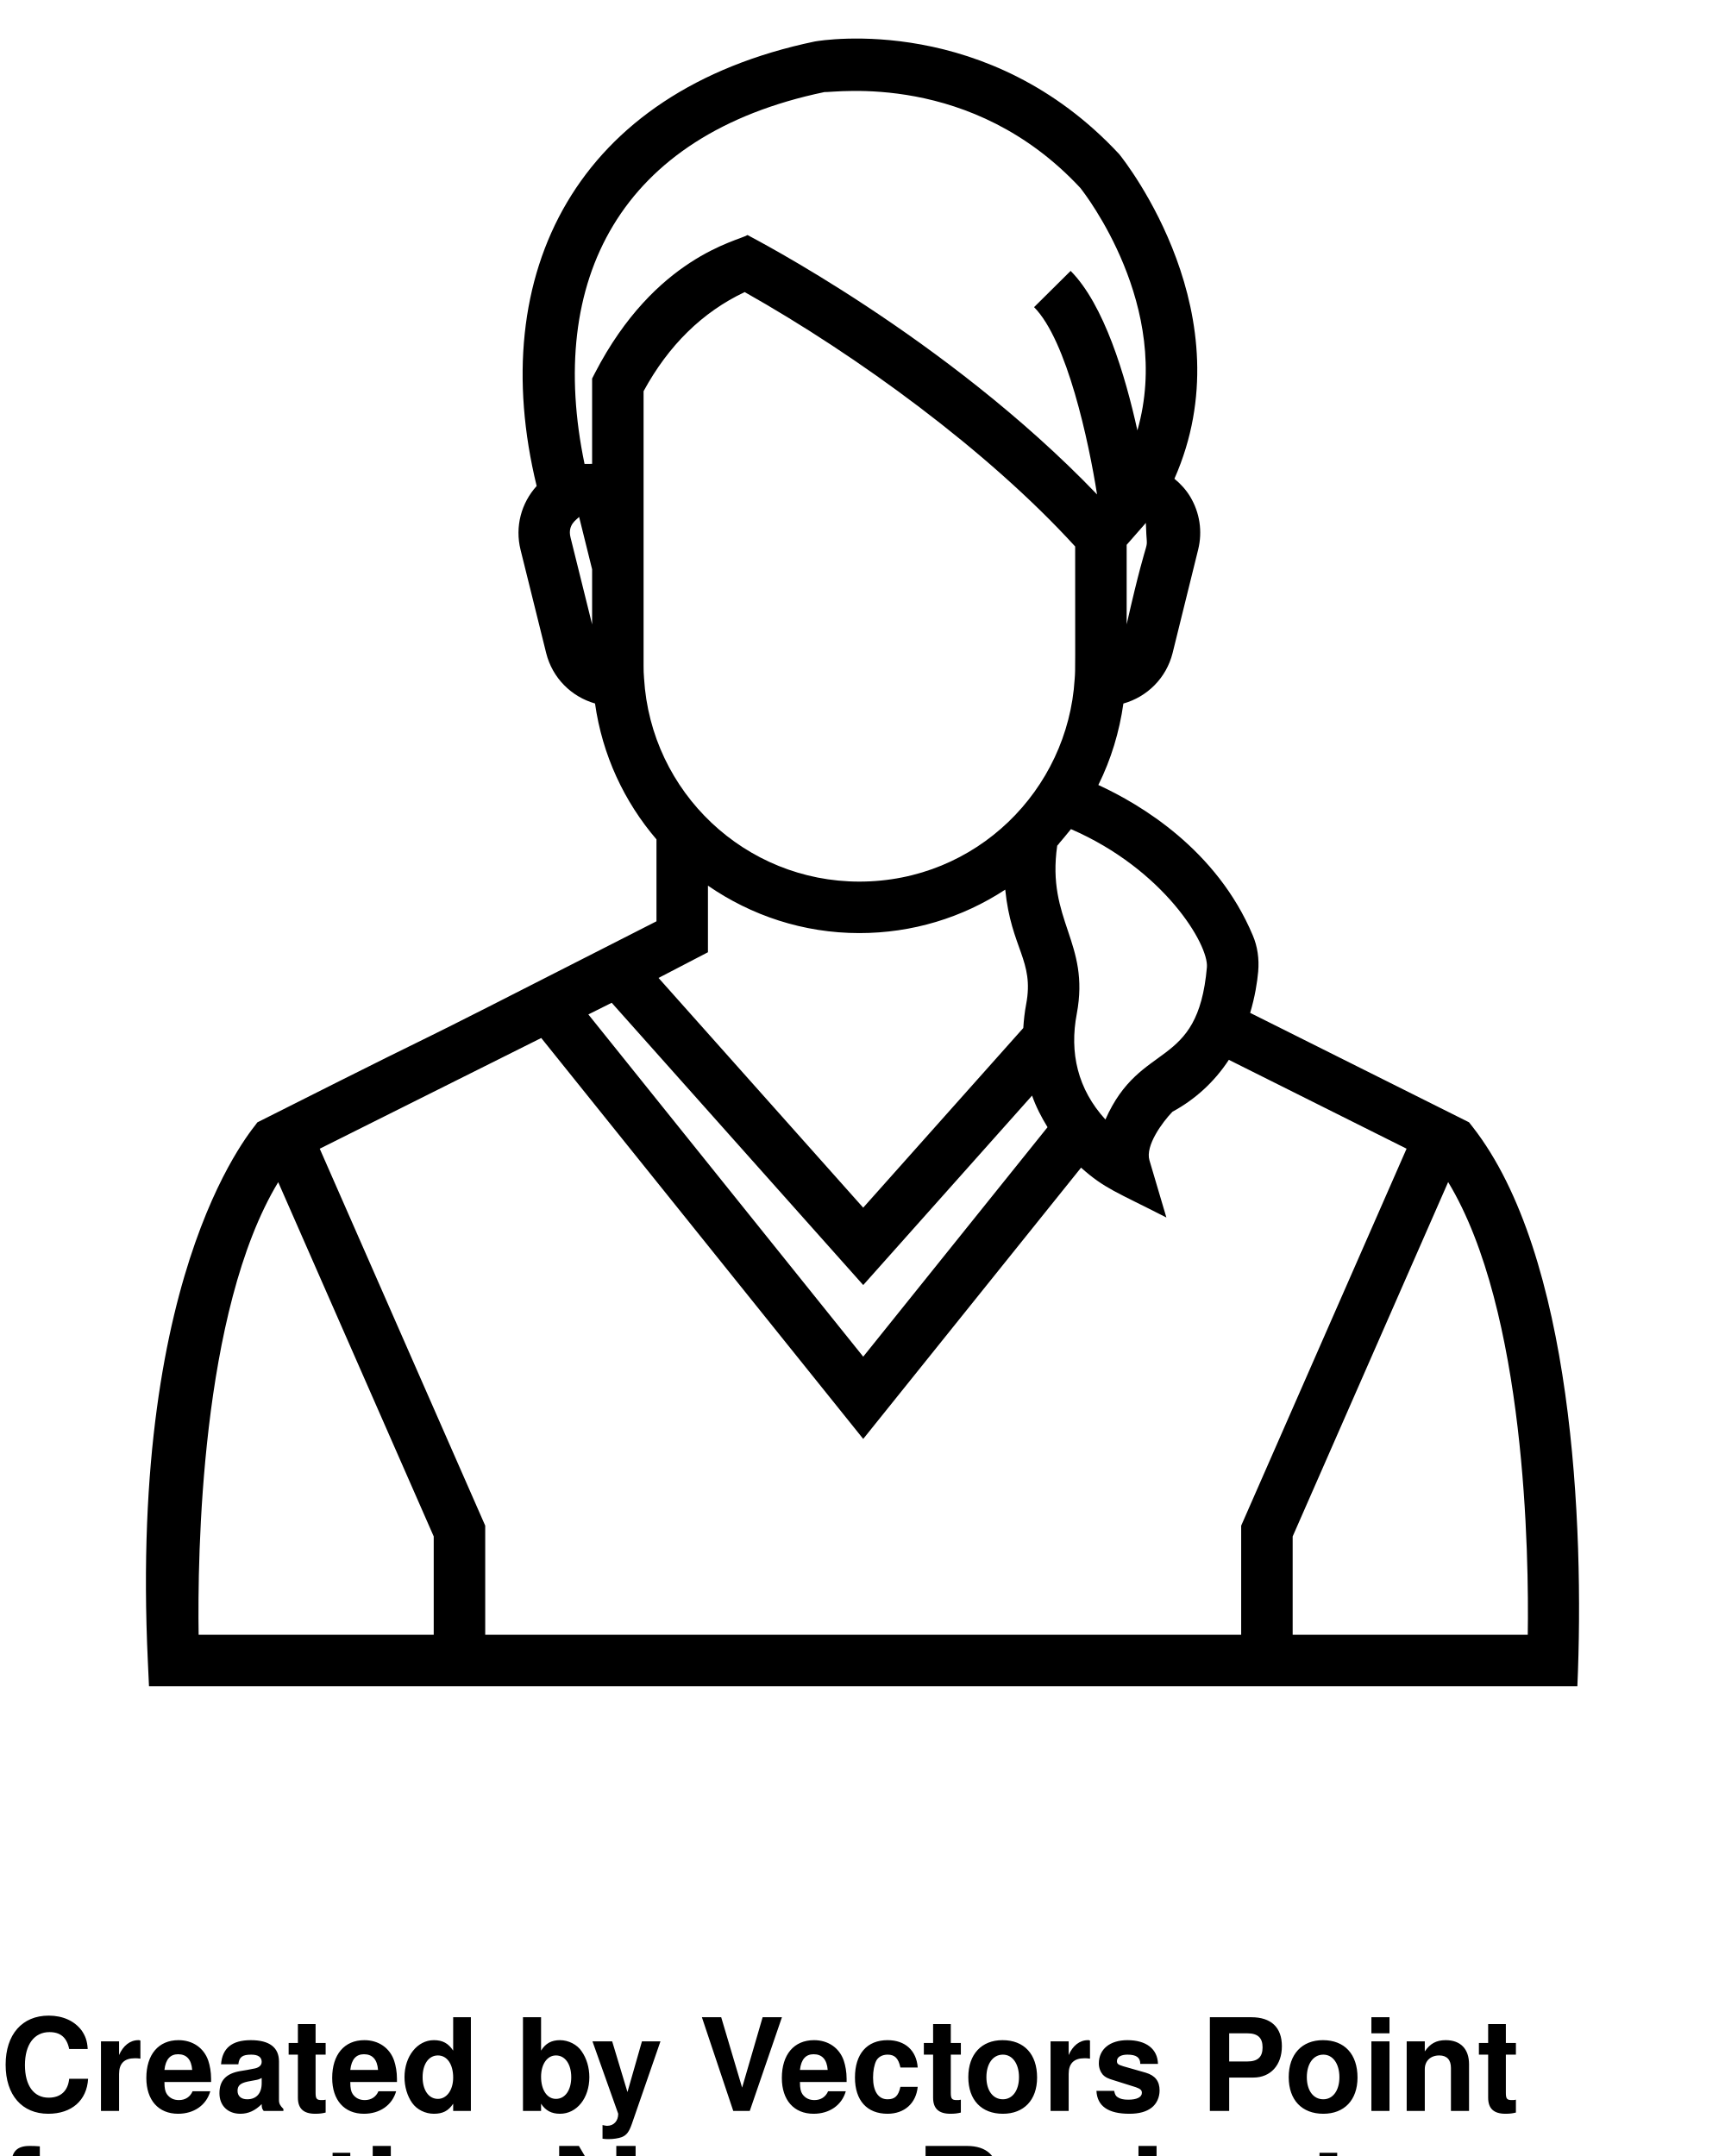
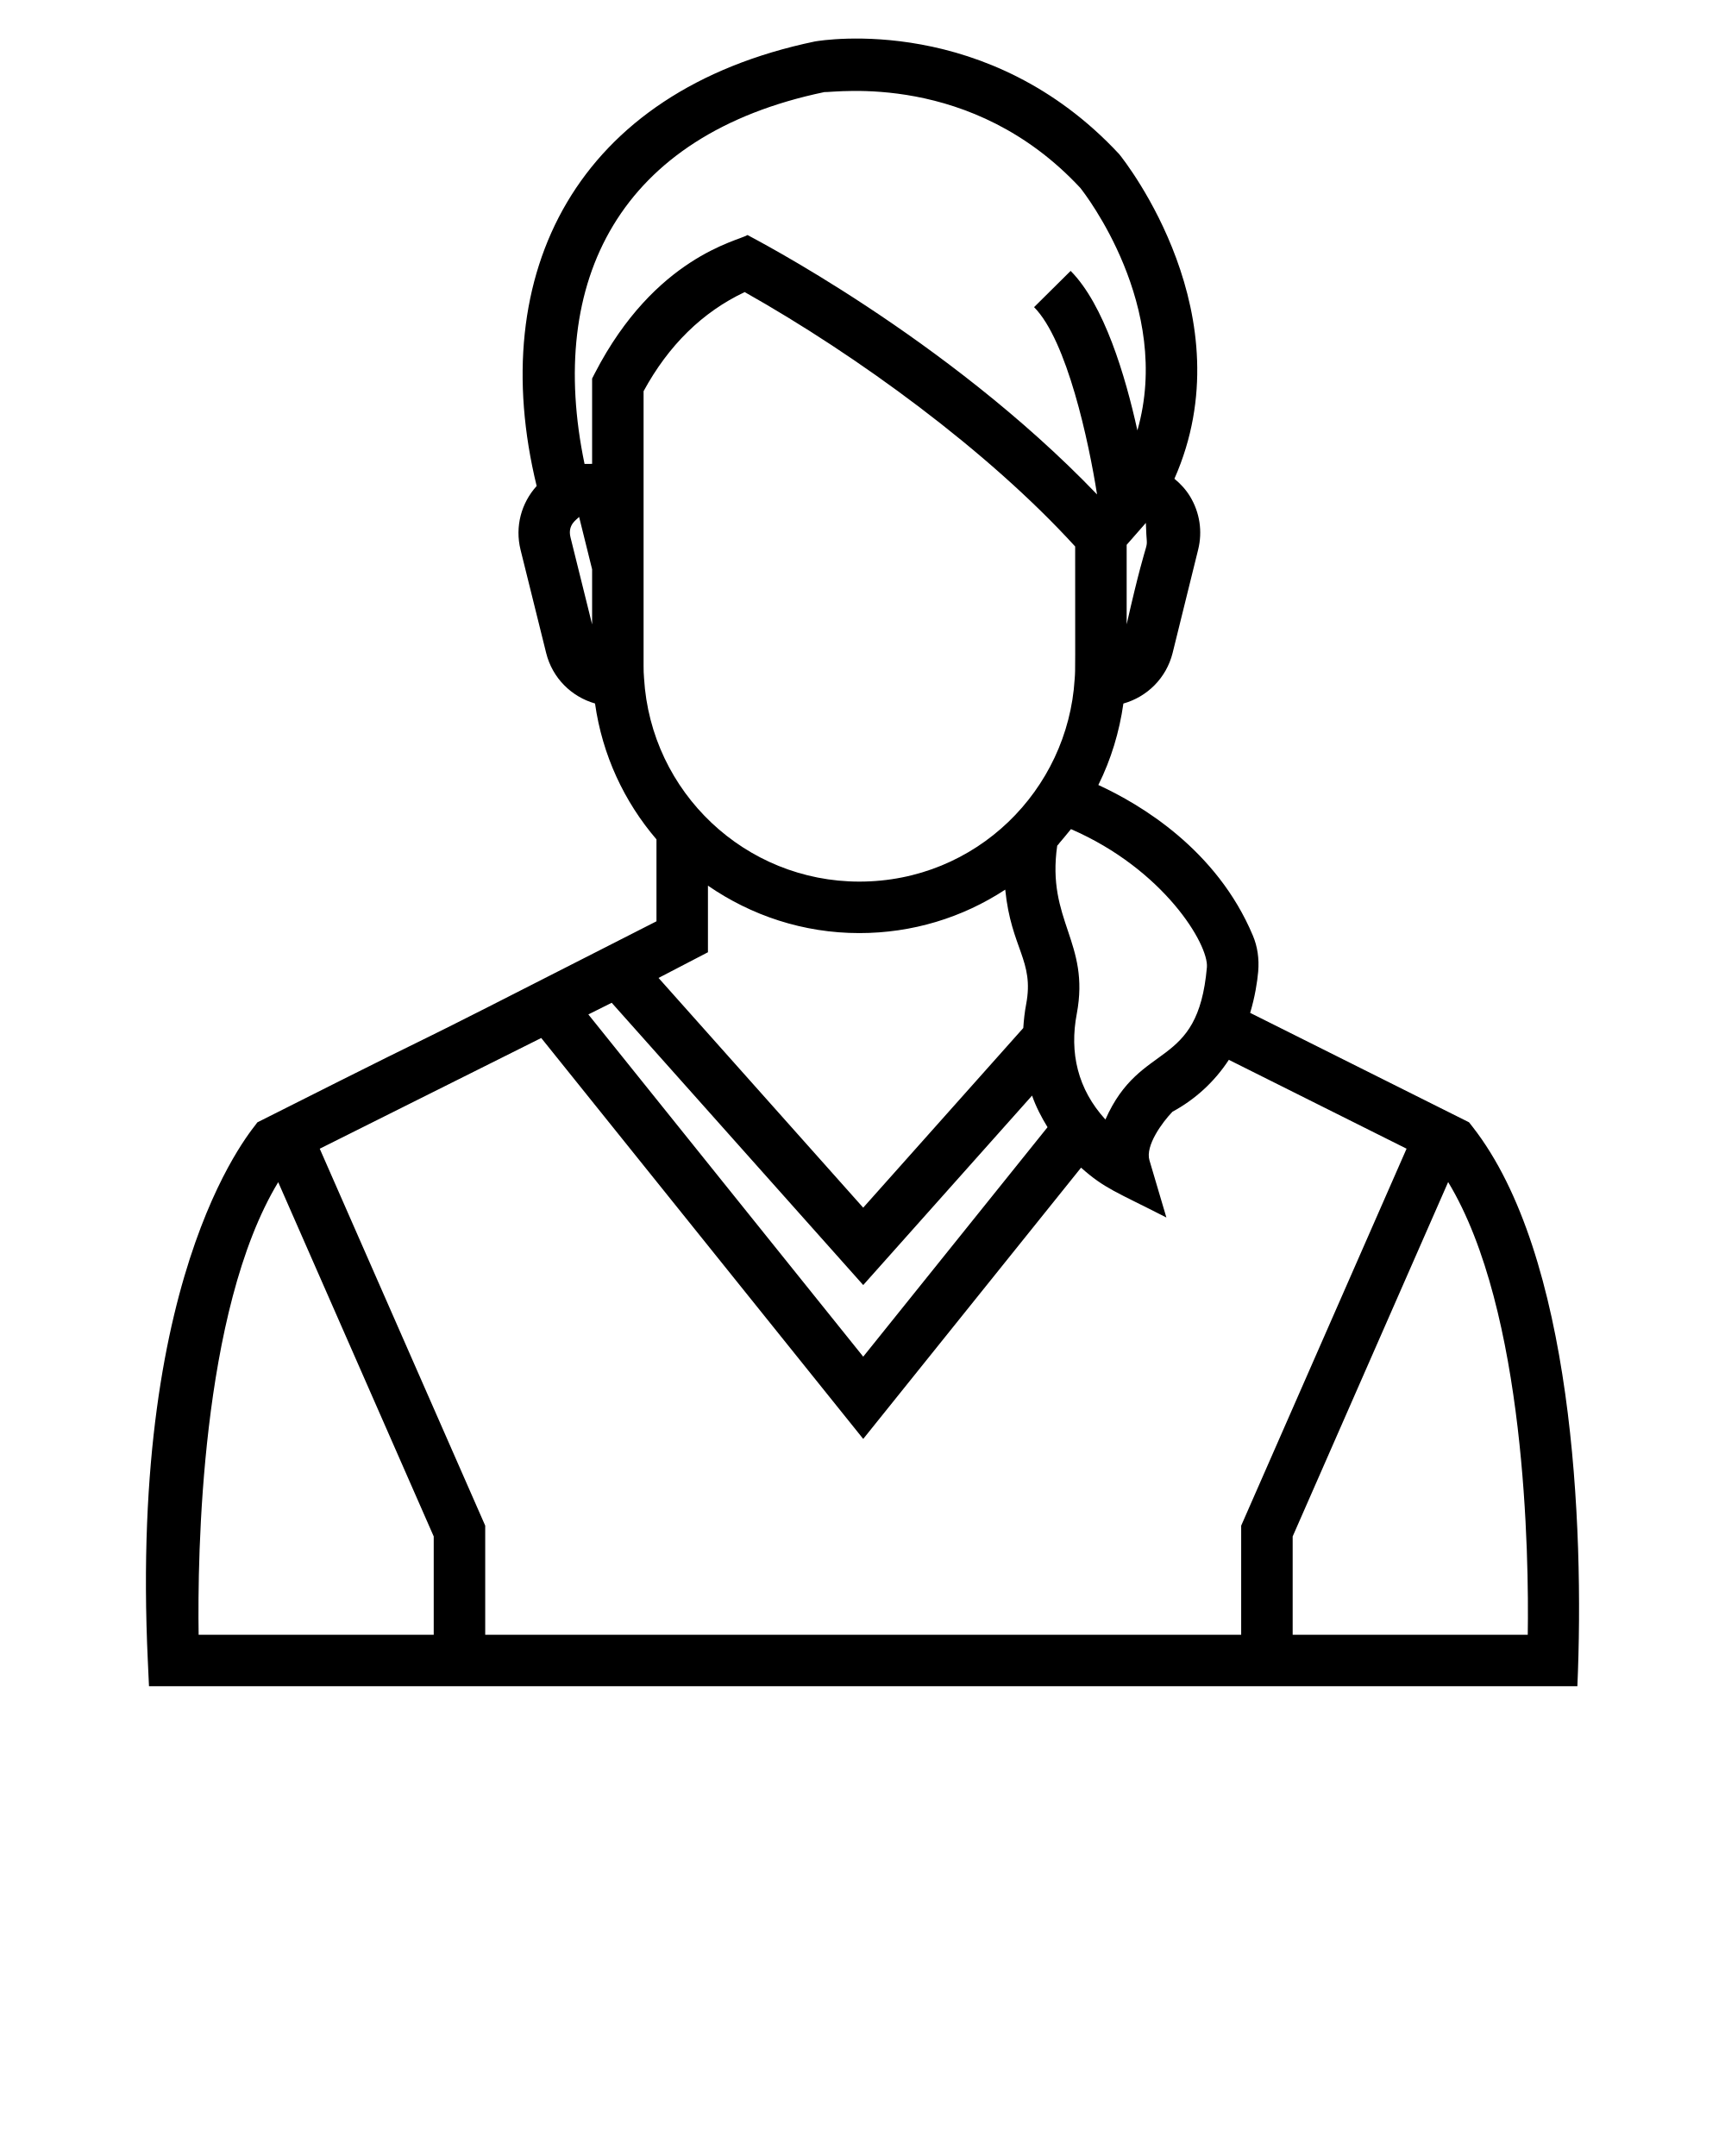
- <svg xmlns="http://www.w3.org/2000/svg" version="1.1" x="0px" y="0px" viewBox="0 0 67 83.75" enable-background="new 0 0 67 67" xml:space="preserve">
-   <g>
-     <path d="M5.787,65.502c7.127,0,48.361,0,55.479,0c0.275-6.3-0.178-16.753-4.068-21.728l-0.141-0.179   l-8.5-4.25c0.185-0.62,0.275-1.188,0.312-1.605c0.042-0.501-0.027-0.972-0.207-1.398   c-1.402-3.341-4.37-5.099-6.002-5.849c0.497-0.998,0.818-2.069,0.973-3.164   c0.924-0.259,1.667-0.988,1.911-1.961l0.992-4.014c0.176-0.708,0.065-1.442-0.312-2.067   c-0.163-0.269-0.373-0.496-0.609-0.69c2.797-6.327-1.888-12.293-2.143-12.607   C38.398,0.529,31.988,1.551,31.649,1.611C22.398,3.54,18.828,10.6,20.844,18.879   c-0.597,0.659-0.848,1.576-0.626,2.476l0.997,4.018c0.242,0.966,0.979,1.692,1.896,1.954   c0.283,2.005,1.135,3.818,2.387,5.279v3.182c-13.275,6.769-4.864,2.451-15.502,7.81   c-0.021,0.1-4.992,5.36-4.253,20.952L5.787,65.502z M59.339,63.502h-9.131v-3.819l6.039-13.766   C59.273,50.917,59.385,60.464,59.339,63.502z M46.877,37.571c-0.352,4.03-2.572,2.812-3.942,5.917   c-1.078-1.18-1.402-2.595-1.112-4.11c0.523-2.781-1.182-3.607-0.76-6.53l0.064-0.067v-0.009   c0.036-0.04,0.372-0.439,0.47-0.565C45.209,33.776,46.948,36.692,46.877,37.571z M27.497,34.403   c1.677,1.158,3.701,1.843,5.879,1.843c2.051,0,3.998-0.594,5.668-1.688   c0.231,2.297,1.133,2.757,0.813,4.448c-0.06,0.314-0.092,0.623-0.112,0.927l-6.218,6.979   l-7.949-8.924l1.919-0.998V34.403z M24.997,25.863v-3.869c0-1.425,0-7.077,0-6.798   c0.968-1.782,2.287-3.075,3.927-3.85c4.391,2.474,9.446,6.166,12.836,9.882   c-0.003,4.732,0.013,4.745-0.018,5.134l-0.002,0.025c-0.265,4.297-3.813,7.859-8.363,7.859   c-4.424,0-8.097-3.458-8.362-7.902C25,26.185,24.997,26.025,24.997,25.863z M23.759,38.953   l9.769,10.965l6.558-7.36c0.15,0.43,0.36,0.836,0.601,1.228l-7.159,8.914L22.852,39.406   L23.759,38.953z M43.76,24.253v-3.089c0.088-0.1,0.833-0.952,0.746-0.851   C44.547,21.877,44.717,20.031,43.76,24.253z M32.019,3.577c0.397,0.025,5.727-0.807,9.94,3.722   c0.166,0.207,3.595,4.607,2.218,9.42c-0.472-2.142-1.294-4.886-2.593-6.196l-1.42,1.408   c1.283,1.294,2.125,5.233,2.446,7.275C36.727,13.075,29.138,9.195,29.034,9.13   c-0.381,0.236-3.592,0.844-5.925,5.358l-0.111,0.216v3.315c-0.1,0.001-0.394,0.004-0.294,0.003   C21.221,10.897,24.06,5.238,32.019,3.577z M22.493,20.079l0.505,2.036v2.14l-0.839-3.381   C22.035,20.371,22.41,20.18,22.493,20.079z M21.022,40.321l12.506,15.574l8.461-10.537   c0.92,0.82,1.363,0.937,3.314,1.936l-0.658-2.223c-0.167-0.564,0.494-1.47,0.894-1.886   c0.891-0.482,1.635-1.168,2.19-2.016l6.903,3.452l-6.424,14.644v4.238H18.846v-4.239l-6.427-14.642   L21.022,40.321z M10.806,45.921l6.04,13.762v3.819H7.715C7.669,60.465,7.783,50.923,10.806,45.921z" />
-   </g>
-   <text x="0" y="82" fill="#000000" font-size="5px" font-weight="bold" font-family="'Helvetica Neue', Helvetica, Arial-Unicode, Arial, Sans-serif">Created by Vectors Point</text>
-   <text x="0" y="87" fill="#000000" font-size="5px" font-weight="bold" font-family="'Helvetica Neue', Helvetica, Arial-Unicode, Arial, Sans-serif">from the Noun Project</text>
+ <svg xmlns="http://www.w3.org/2000/svg" viewBox="0 0 67 83.75">
+   <path d="M5.787,65.502c7.127,0,48.361,0,55.479,0c0.275-6.3-0.178-16.753-4.068-21.728l-0.141-0.179   l-8.5-4.25c0.185-0.62,0.275-1.188,0.312-1.605c0.042-0.501-0.027-0.972-0.207-1.398   c-1.402-3.341-4.37-5.099-6.002-5.849c0.497-0.998,0.818-2.069,0.973-3.164   c0.924-0.259,1.667-0.988,1.911-1.961l0.992-4.014c0.176-0.708,0.065-1.442-0.312-2.067   c-0.163-0.269-0.373-0.496-0.609-0.69c2.797-6.327-1.888-12.293-2.143-12.607   C38.398,0.529,31.988,1.551,31.649,1.611C22.398,3.54,18.828,10.6,20.844,18.879   c-0.597,0.659-0.848,1.576-0.626,2.476l0.997,4.018c0.242,0.966,0.979,1.692,1.896,1.954   c0.283,2.005,1.135,3.818,2.387,5.279v3.182c-13.275,6.769-4.864,2.451-15.502,7.81   c-0.021,0.1-4.992,5.36-4.253,20.952L5.787,65.502z M59.339,63.502h-9.131v-3.819l6.039-13.766   C59.273,50.917,59.385,60.464,59.339,63.502z M46.877,37.571c-0.352,4.03-2.572,2.812-3.942,5.917   c-1.078-1.18-1.402-2.595-1.112-4.11c0.523-2.781-1.182-3.607-0.76-6.53l0.064-0.067v-0.009   c0.036-0.04,0.372-0.439,0.47-0.565C45.209,33.776,46.948,36.692,46.877,37.571z M27.497,34.403   c1.677,1.158,3.701,1.843,5.879,1.843c2.051,0,3.998-0.594,5.668-1.688   c0.231,2.297,1.133,2.757,0.813,4.448c-0.06,0.314-0.092,0.623-0.112,0.927l-6.218,6.979   l-7.949-8.924l1.919-0.998V34.403z M24.997,25.863v-3.869c0-1.425,0-7.077,0-6.798   c0.968-1.782,2.287-3.075,3.927-3.85c4.391,2.474,9.446,6.166,12.836,9.882   c-0.003,4.732,0.013,4.745-0.018,5.134l-0.002,0.025c-0.265,4.297-3.813,7.859-8.363,7.859   c-4.424,0-8.097-3.458-8.362-7.902C25,26.185,24.997,26.025,24.997,25.863z M23.759,38.953   l9.769,10.965l6.558-7.36c0.15,0.43,0.36,0.836,0.601,1.228l-7.159,8.914L22.852,39.406   L23.759,38.953z M43.76,24.253v-3.089c0.088-0.1,0.833-0.952,0.746-0.851   C44.547,21.877,44.717,20.031,43.76,24.253z M32.019,3.577c0.397,0.025,5.727-0.807,9.94,3.722   c0.166,0.207,3.595,4.607,2.218,9.42c-0.472-2.142-1.294-4.886-2.593-6.196l-1.42,1.408   c1.283,1.294,2.125,5.233,2.446,7.275C36.727,13.075,29.138,9.195,29.034,9.13   c-0.381,0.236-3.592,0.844-5.925,5.358l-0.111,0.216v3.315c-0.1,0.001-0.394,0.004-0.294,0.003   C21.221,10.897,24.06,5.238,32.019,3.577z M22.493,20.079l0.505,2.036v2.14l-0.839-3.381   C22.035,20.371,22.41,20.18,22.493,20.079z M21.022,40.321l12.506,15.574l8.461-10.537   c0.92,0.82,1.363,0.937,3.314,1.936l-0.658-2.223c-0.167-0.564,0.494-1.47,0.894-1.886   c0.891-0.482,1.635-1.168,2.19-2.016l6.903,3.452l-6.424,14.644v4.238H18.846v-4.239l-6.427-14.642   L21.022,40.321z M10.806,45.921l6.04,13.762v3.819H7.715C7.669,60.465,7.783,50.923,10.806,45.921z" />
</svg>
